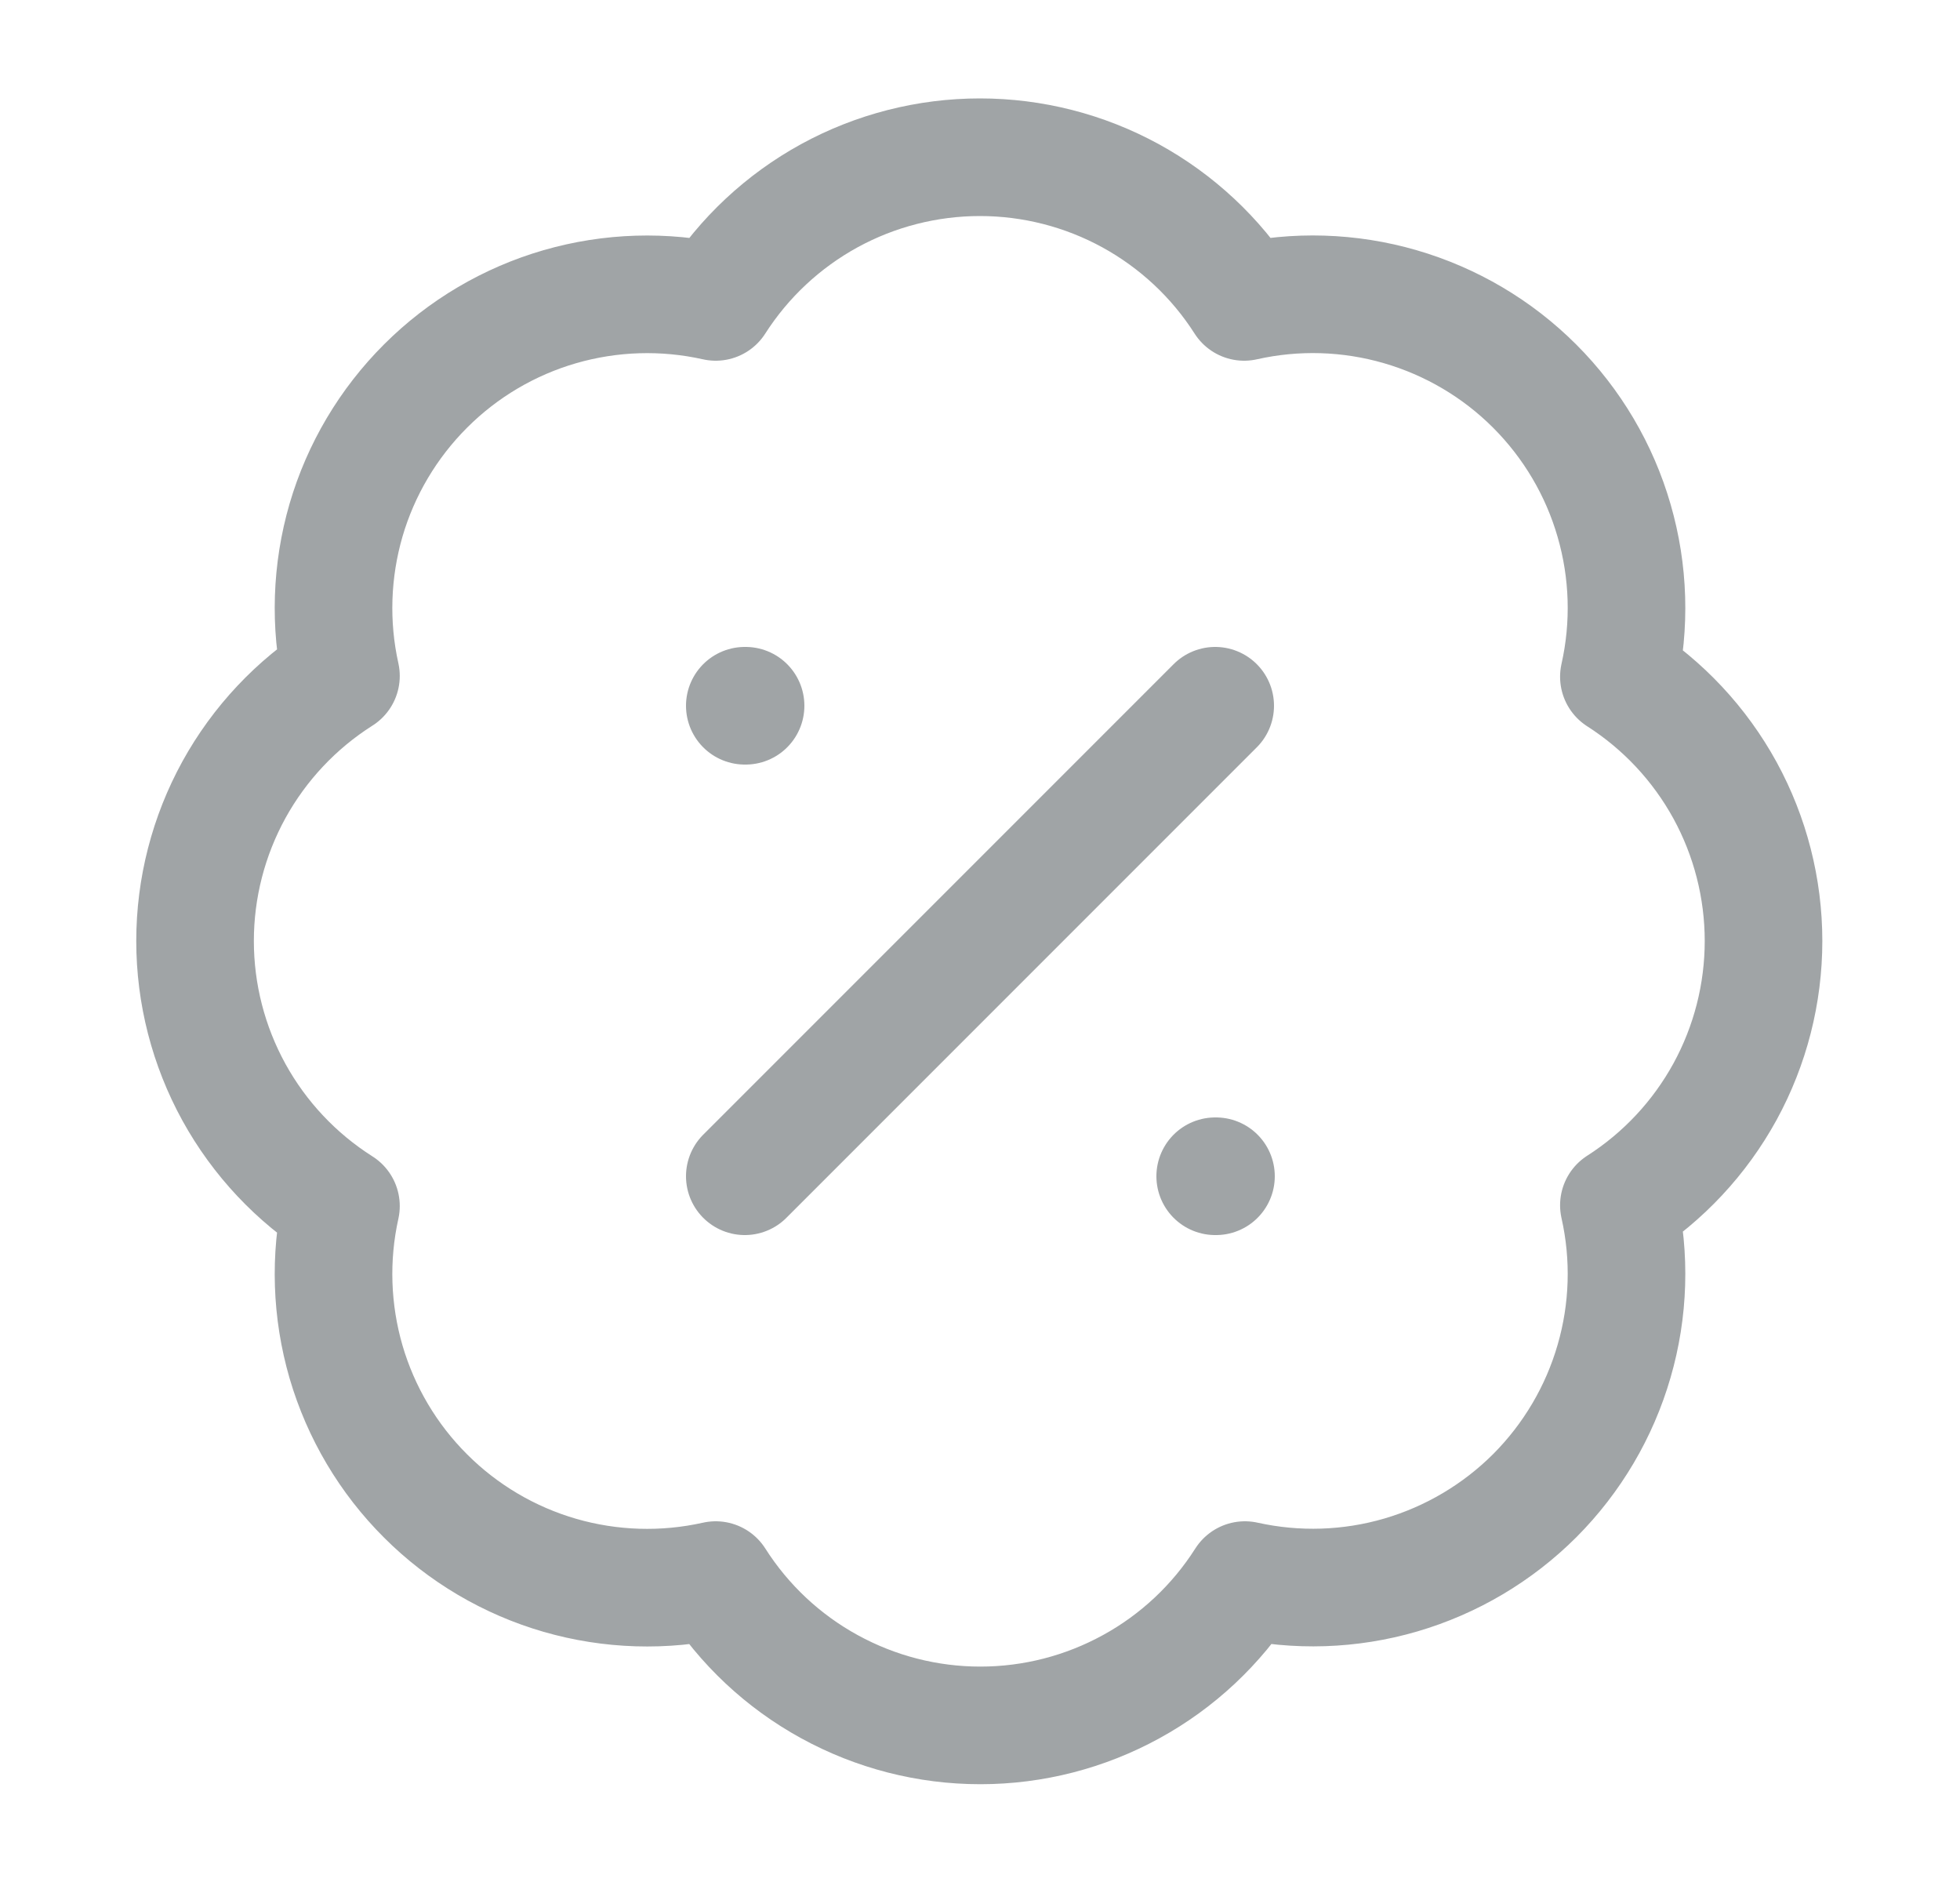
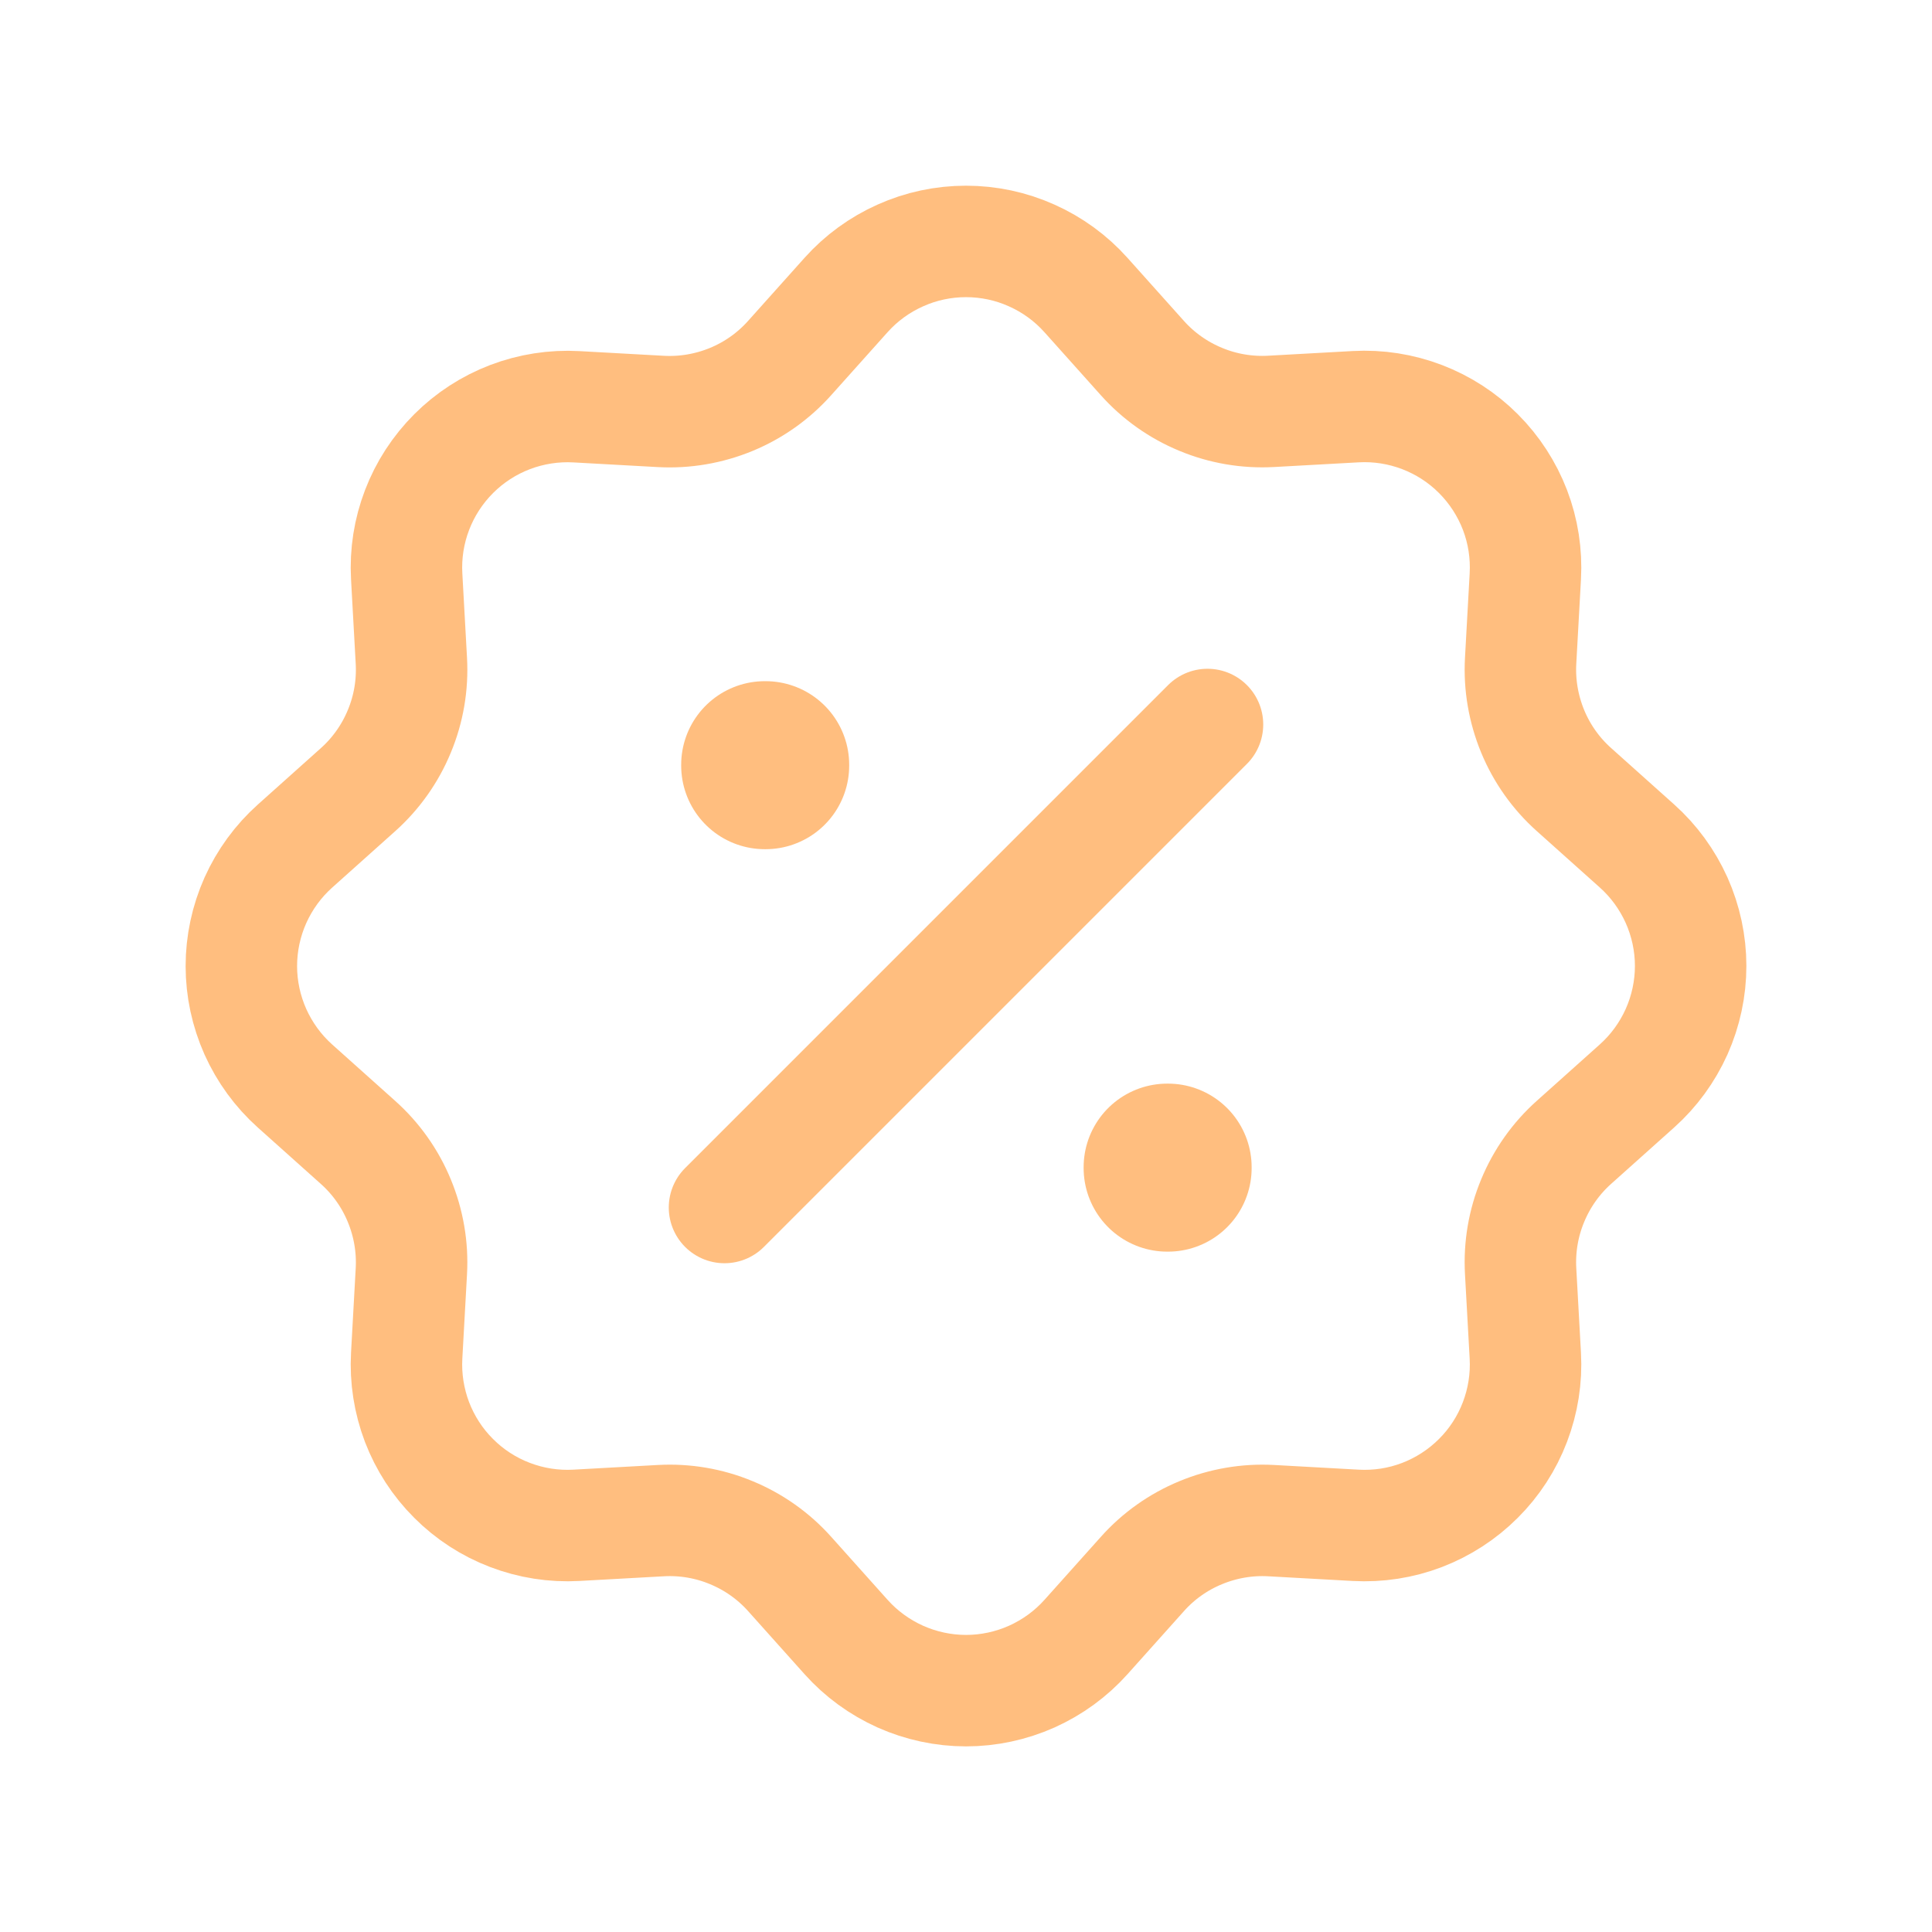
- <svg xmlns="http://www.w3.org/2000/svg" width="25" height="24" viewBox="0 0 25 24" fill="none">
-   <path d="M4.349 8.62C4.203 7.963 4.226 7.279 4.414 6.632C4.603 5.986 4.952 5.398 5.429 4.922C5.905 4.446 6.495 4.098 7.141 3.911C7.788 3.724 8.472 3.703 9.129 3.85C9.491 3.284 9.989 2.819 10.578 2.496C11.167 2.174 11.828 2.005 12.499 2.005C13.171 2.005 13.831 2.174 14.42 2.496C15.009 2.819 15.508 3.284 15.869 3.85C16.527 3.702 17.212 3.723 17.86 3.911C18.508 4.099 19.098 4.447 19.575 4.924C20.052 5.401 20.401 5.991 20.588 6.639C20.776 7.287 20.797 7.972 20.649 8.63C21.215 8.992 21.68 9.49 22.003 10.079C22.325 10.668 22.494 11.329 22.494 12C22.494 12.671 22.325 13.332 22.003 13.921C21.68 14.51 21.215 15.008 20.649 15.37C20.797 16.027 20.776 16.711 20.588 17.358C20.401 18.005 20.053 18.594 19.578 19.071C19.102 19.547 18.513 19.896 17.867 20.085C17.22 20.274 16.537 20.296 15.879 20.15C15.518 20.718 15.019 21.186 14.429 21.509C13.839 21.833 13.177 22.003 12.504 22.003C11.831 22.003 11.169 21.833 10.579 21.509C9.989 21.186 9.49 20.718 9.129 20.15C8.472 20.297 7.788 20.276 7.141 20.089C6.495 19.902 5.905 19.554 5.429 19.078C4.952 18.603 4.603 18.014 4.414 17.368C4.226 16.721 4.203 16.038 4.349 15.38C3.779 15.019 3.31 14.52 2.984 13.929C2.659 13.338 2.488 12.675 2.488 12C2.488 11.325 2.659 10.662 2.984 10.071C3.31 9.48 3.779 8.981 4.349 8.62Z" stroke="#A0A4A6" stroke-width="1.5" stroke-linecap="round" stroke-linejoin="round" />
-   <path d="M15.5 9L9.5 15" stroke="#A0A4A6" stroke-width="1.5" stroke-linecap="round" stroke-linejoin="round" />
-   <path d="M9.5 9H9.51" stroke="#A0A4A6" stroke-width="1.5" stroke-linecap="round" stroke-linejoin="round" />
-   <path d="M15.5 15H15.51" stroke="#A0A4A6" stroke-width="1.5" stroke-linecap="round" stroke-linejoin="round" />
+ <svg xmlns="http://www.w3.org/2000/svg" width="26" height="26" viewBox="0 0 26 26" fill="none">
+   <path d="M11.386 3.97C11.589 3.743 11.838 3.562 12.116 3.438C12.394 3.313 12.695 3.249 13 3.249C13.305 3.249 13.606 3.313 13.884 3.438C14.162 3.562 14.411 3.743 14.614 3.97L15.373 4.818C15.589 5.06 15.858 5.25 16.158 5.374C16.458 5.499 16.782 5.554 17.107 5.536L18.244 5.473C18.549 5.456 18.853 5.504 19.138 5.613C19.422 5.722 19.681 5.889 19.896 6.105C20.111 6.32 20.279 6.579 20.388 6.863C20.497 7.148 20.544 7.452 20.527 7.757L20.464 8.893C20.446 9.217 20.502 9.541 20.626 9.842C20.75 10.142 20.94 10.41 21.182 10.626L22.03 11.385C22.257 11.588 22.438 11.837 22.563 12.115C22.687 12.393 22.752 12.695 22.752 12.999C22.752 13.304 22.687 13.606 22.563 13.884C22.438 14.162 22.257 14.411 22.03 14.614L21.182 15.373C20.94 15.589 20.75 15.858 20.626 16.158C20.501 16.458 20.446 16.782 20.464 17.107L20.527 18.244C20.544 18.549 20.496 18.853 20.387 19.138C20.279 19.422 20.111 19.681 19.895 19.896C19.68 20.111 19.421 20.279 19.137 20.388C18.852 20.497 18.548 20.544 18.243 20.527L17.107 20.464C16.783 20.446 16.459 20.502 16.159 20.626C15.858 20.75 15.59 20.94 15.374 21.182L14.615 22.03C14.412 22.257 14.163 22.438 13.885 22.563C13.607 22.687 13.305 22.752 13.001 22.752C12.696 22.752 12.394 22.687 12.116 22.563C11.838 22.438 11.589 22.257 11.386 22.03L10.627 21.182C10.411 20.94 10.142 20.75 9.842 20.626C9.542 20.501 9.218 20.446 8.893 20.464L7.756 20.527C7.451 20.544 7.147 20.496 6.862 20.387C6.578 20.279 6.319 20.111 6.104 19.895C5.888 19.68 5.721 19.421 5.612 19.137C5.504 18.852 5.456 18.548 5.473 18.243L5.536 17.107C5.554 16.783 5.498 16.459 5.374 16.159C5.25 15.858 5.06 15.59 4.818 15.374L3.97 14.615C3.743 14.412 3.562 14.163 3.437 13.885C3.313 13.607 3.248 13.305 3.248 13.001C3.248 12.696 3.313 12.394 3.437 12.116C3.562 11.838 3.743 11.589 3.97 11.386L4.818 10.627C5.06 10.411 5.25 10.142 5.374 9.842C5.499 9.542 5.554 9.218 5.536 8.893L5.473 7.756C5.456 7.451 5.504 7.147 5.613 6.863C5.722 6.578 5.89 6.32 6.105 6.105C6.321 5.889 6.579 5.722 6.864 5.613C7.148 5.505 7.453 5.457 7.757 5.474L8.893 5.537C9.217 5.555 9.541 5.499 9.842 5.375C10.142 5.251 10.41 5.061 10.626 4.819L11.386 3.97Z" stroke="#FF7F00" stroke-opacity="0.5" stroke-width="1.5" />
+   <path d="M10.292 10.292H10.303V10.303H10.292V10.292ZM15.708 15.708H15.719V15.719H15.708V15.708Z" stroke="#FF7F00" stroke-opacity="0.5" stroke-width="2.25" stroke-linejoin="round" />
+   <path d="M16.25 9.75L9.75 16.25" stroke="#FF7F00" stroke-opacity="0.5" stroke-width="1.5" stroke-linecap="round" stroke-linejoin="round" />
</svg>
